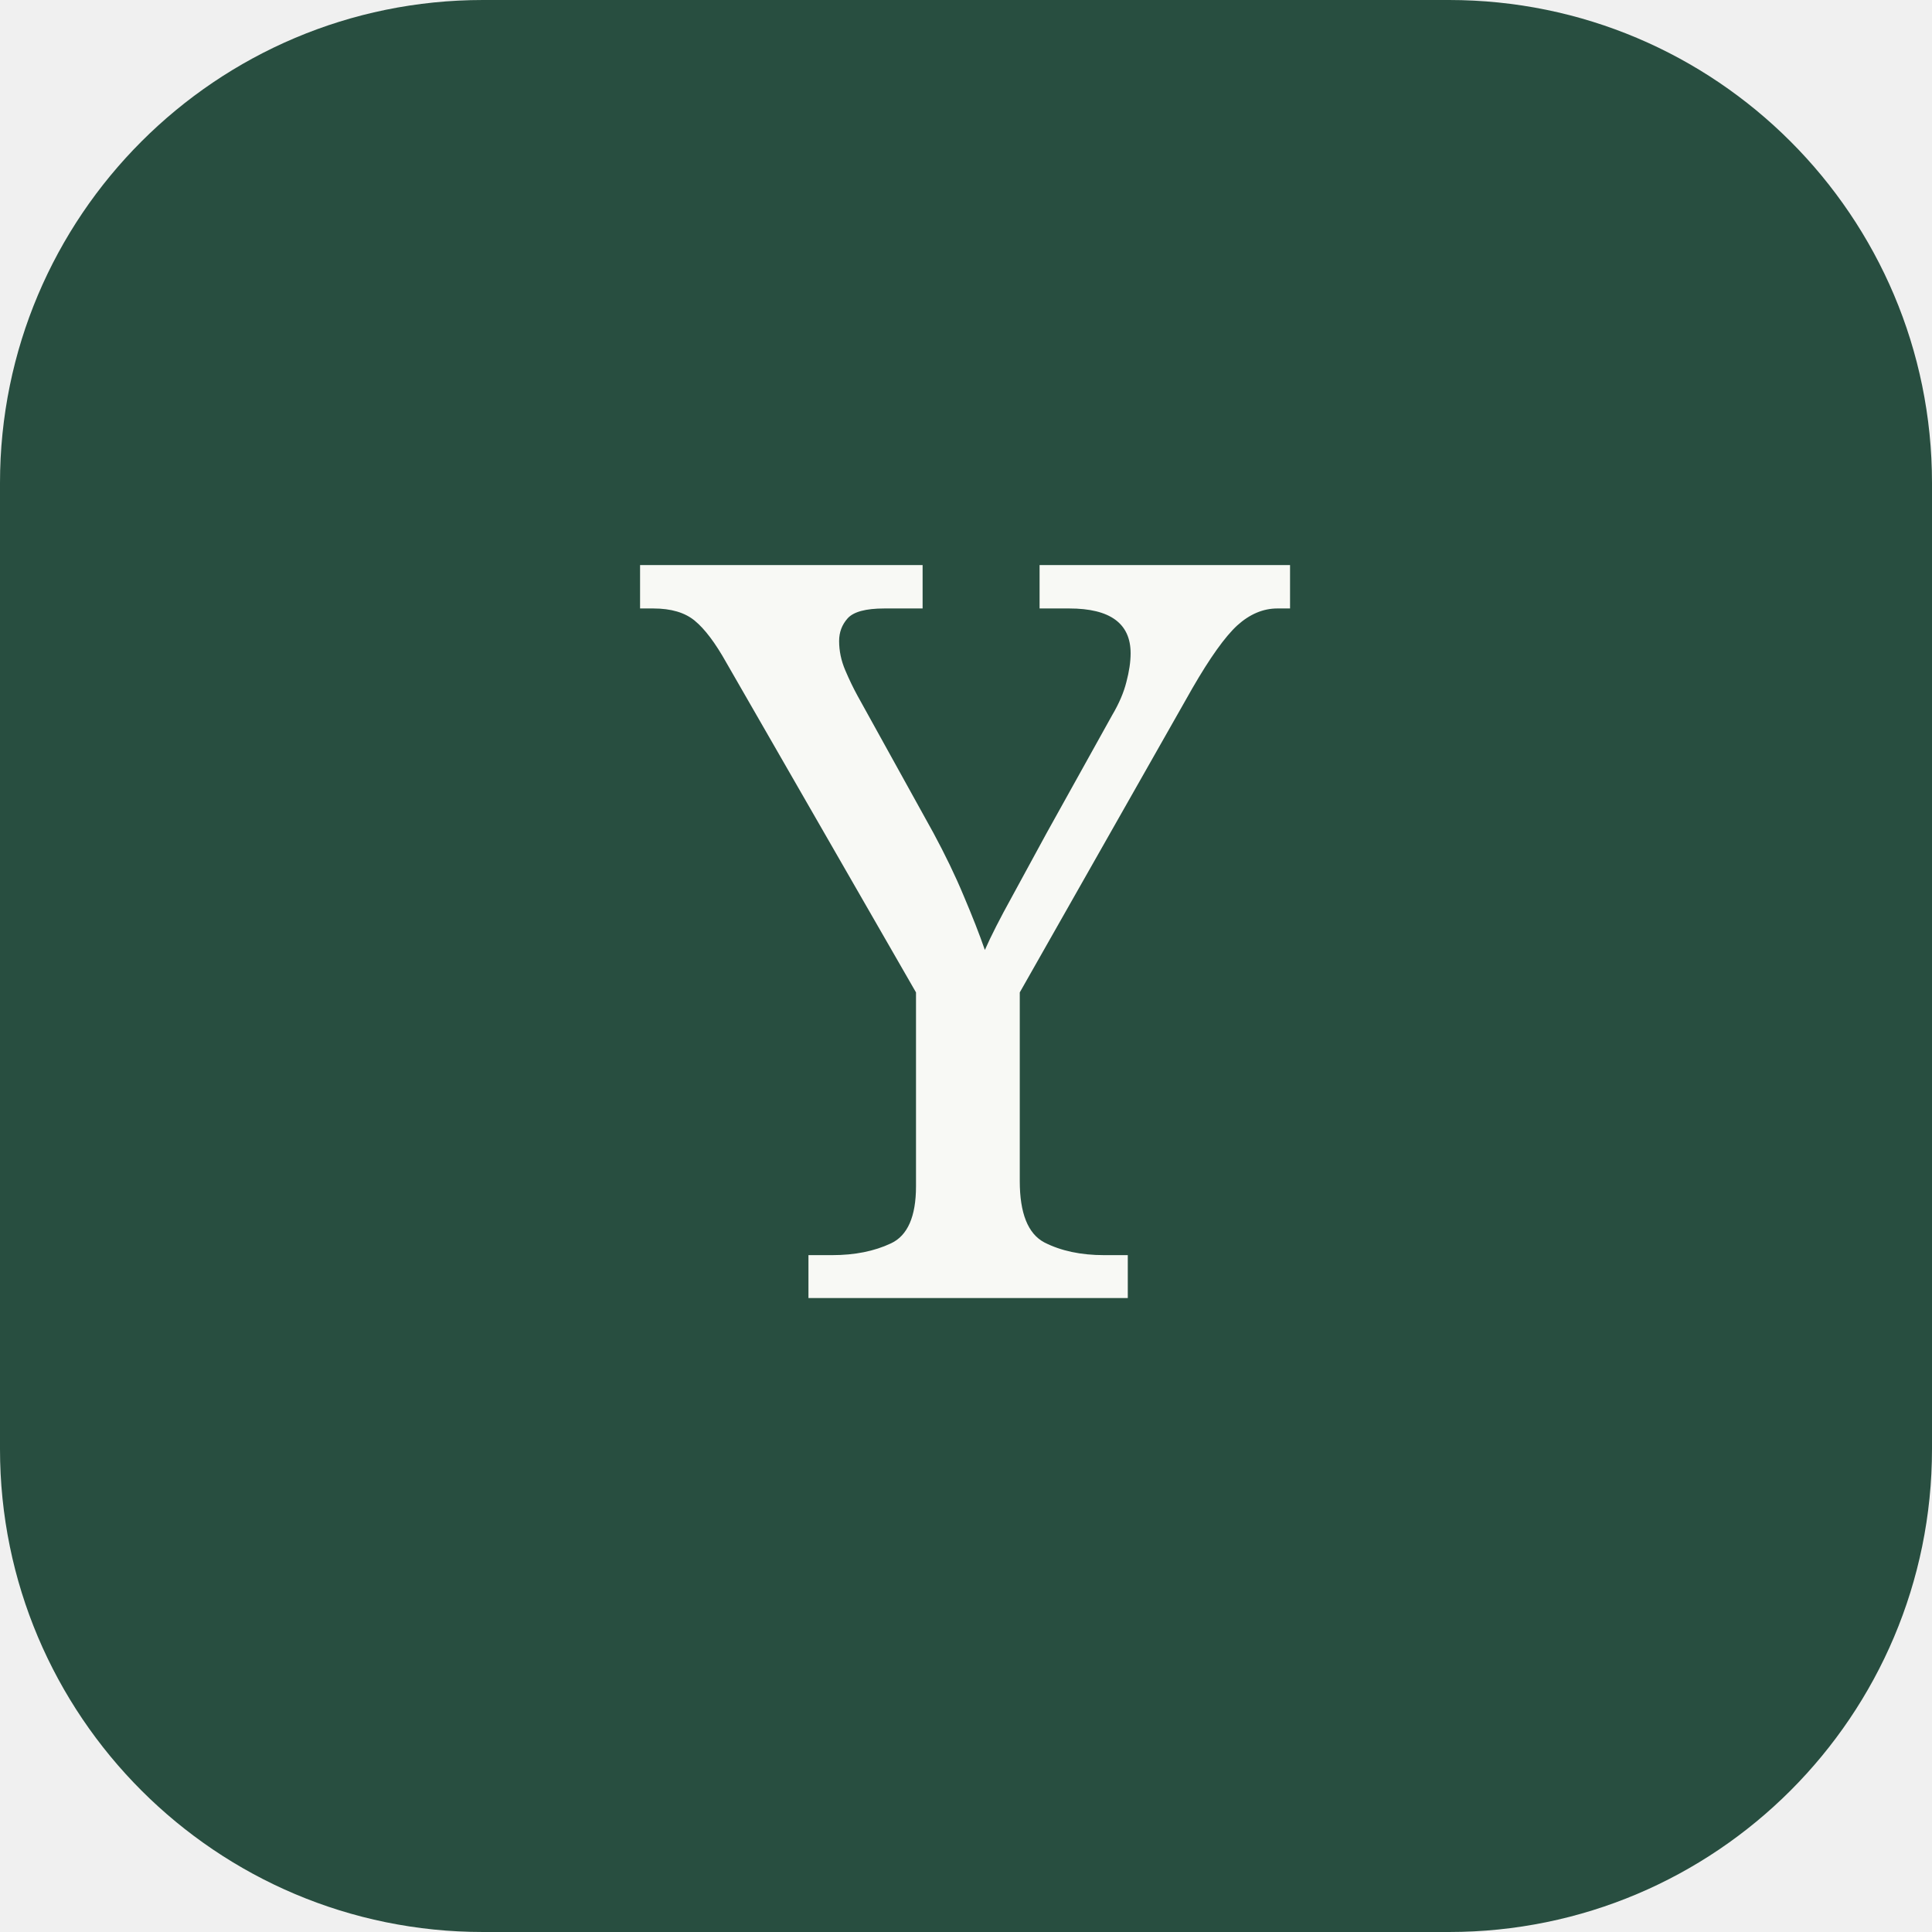
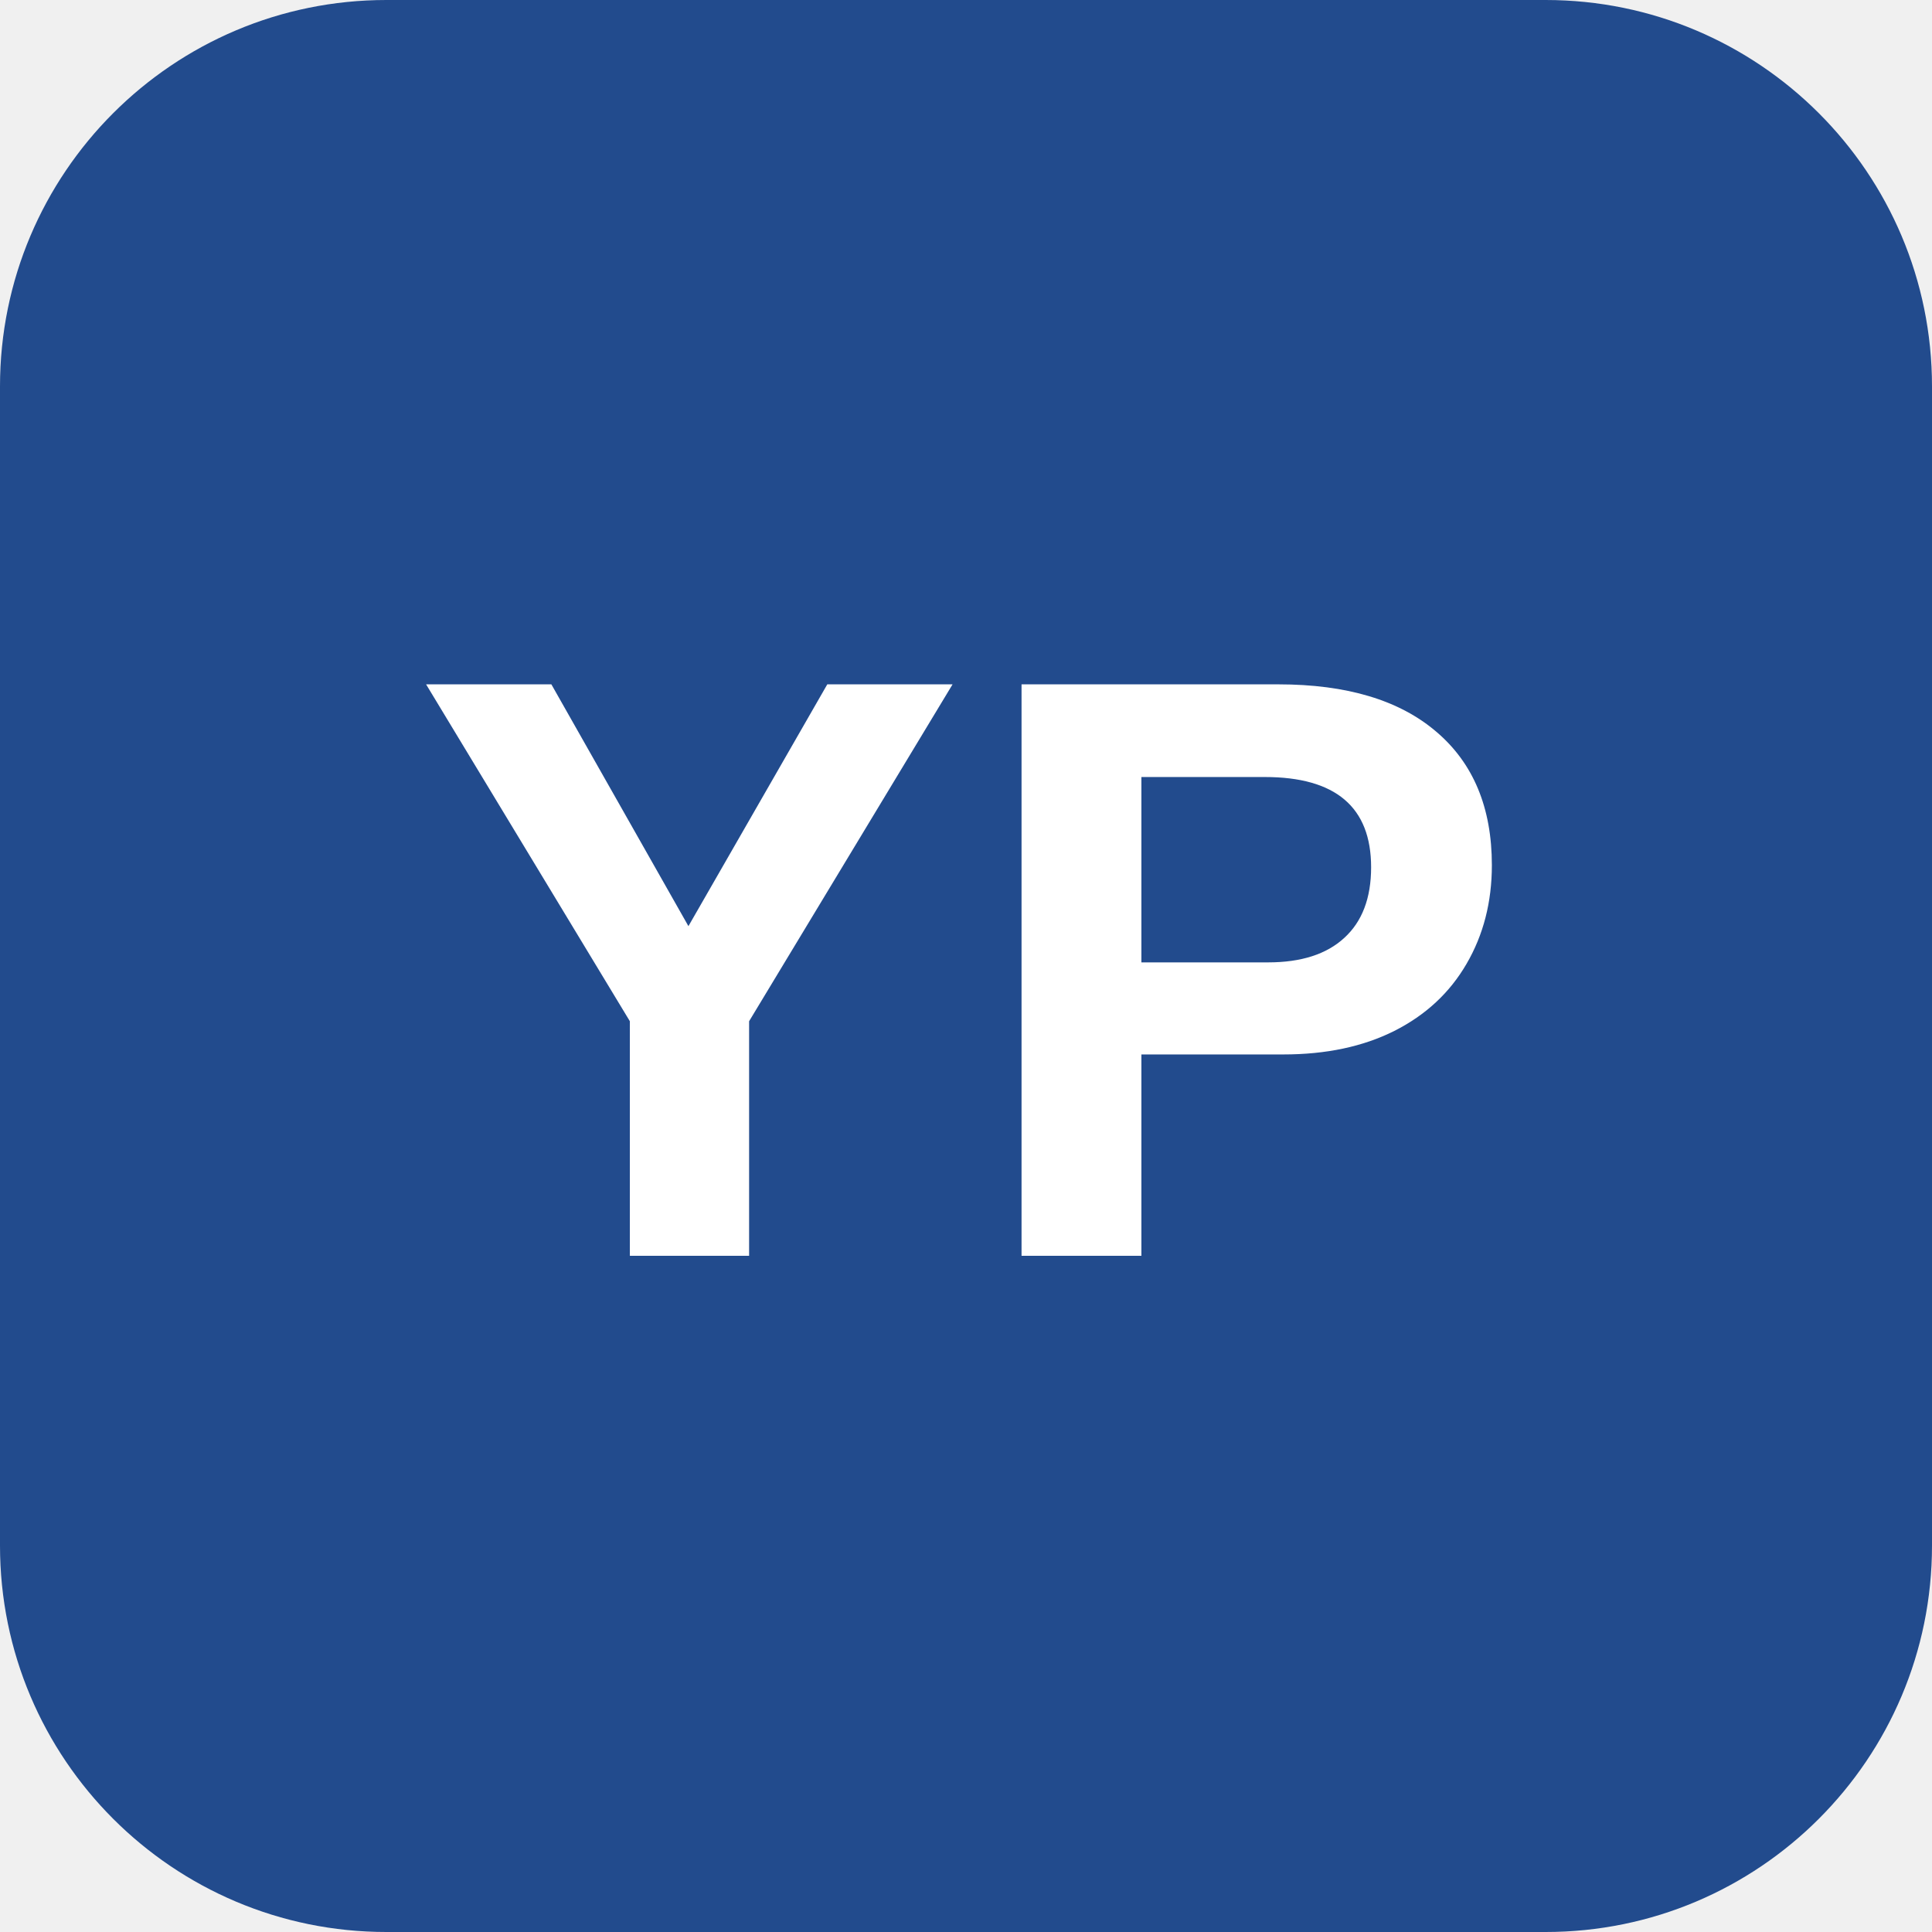
- <svg xmlns="http://www.w3.org/2000/svg" viewBox="0 0 64 64">
-   <rect width="64" height="64" rx="16" fill="#284e40" />
-   <text x="32" y="43" text-anchor="middle" font-family="Georgia,serif" font-size="34" fill="#f8f9f5">Y</text>
+ <svg xmlns="http://www.w3.org/2000/svg" viewBox="0 0 100 100">
+   <rect width="100" height="100" rx="20" fill="#224b8d" />
+   <text x="50" y="65" text-anchor="middle" font-family="Arial,sans-serif" font-weight="bold" font-size="43" fill="white">YP</text>
</svg>
